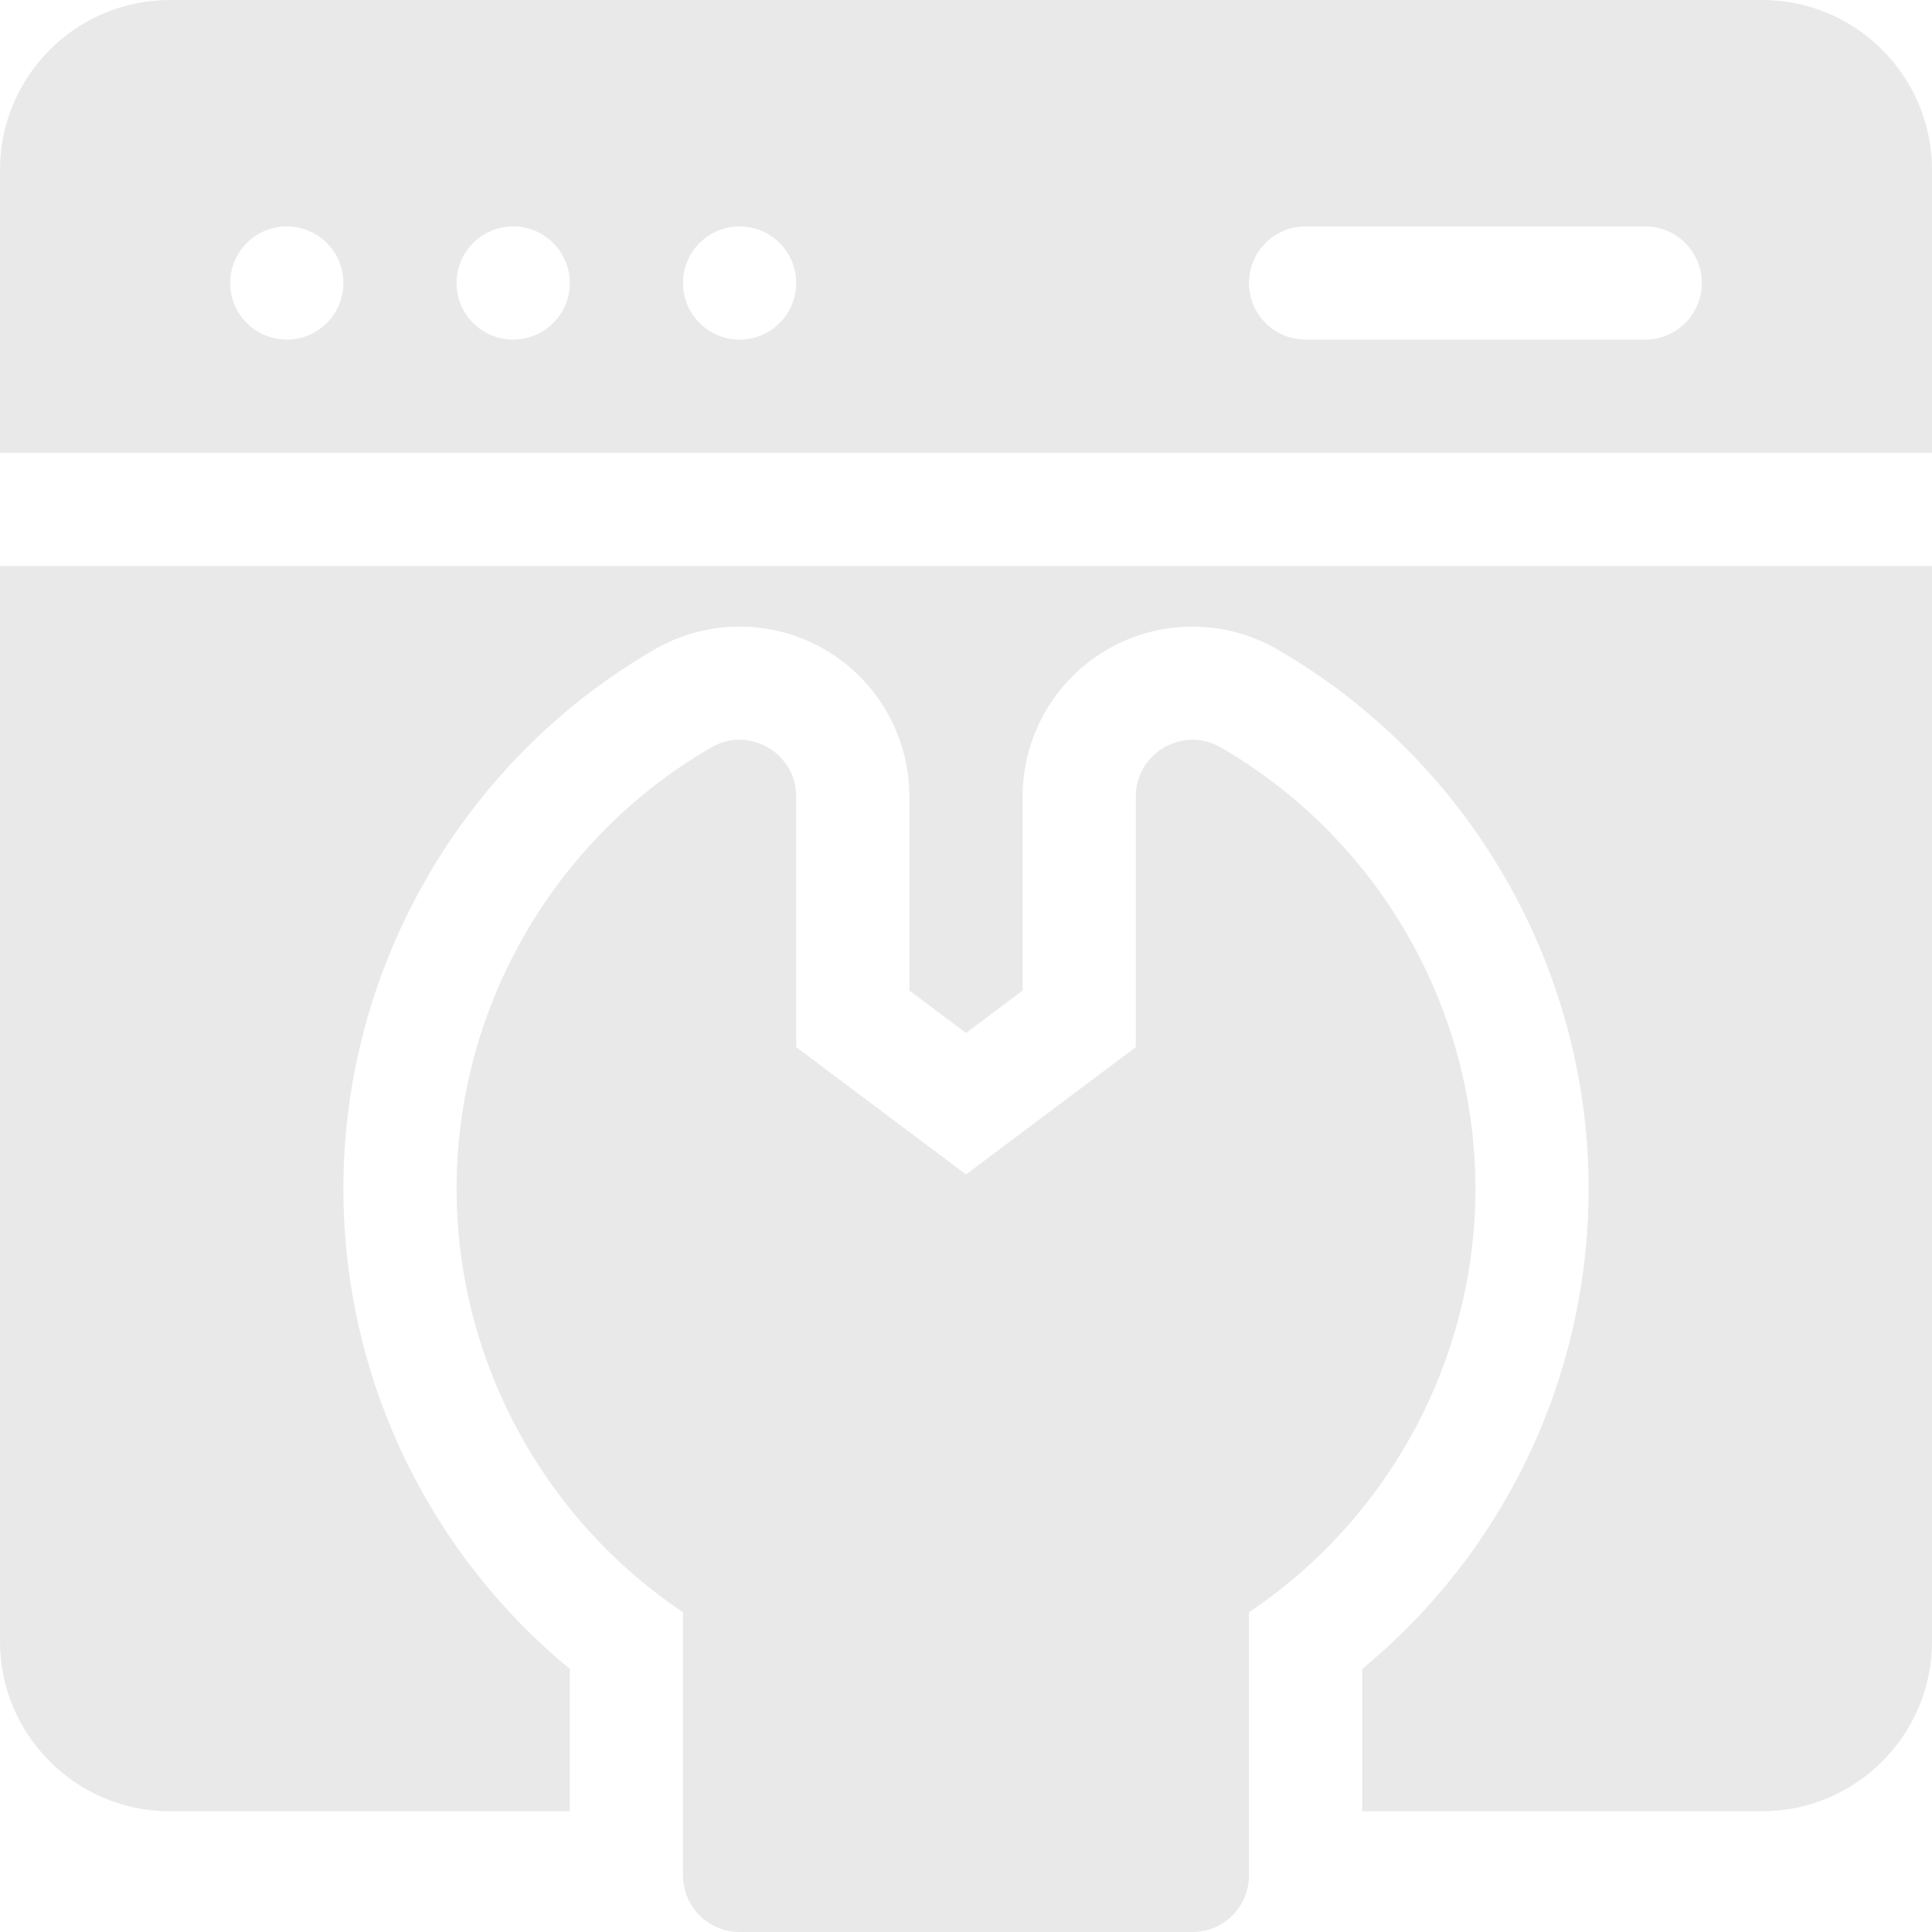
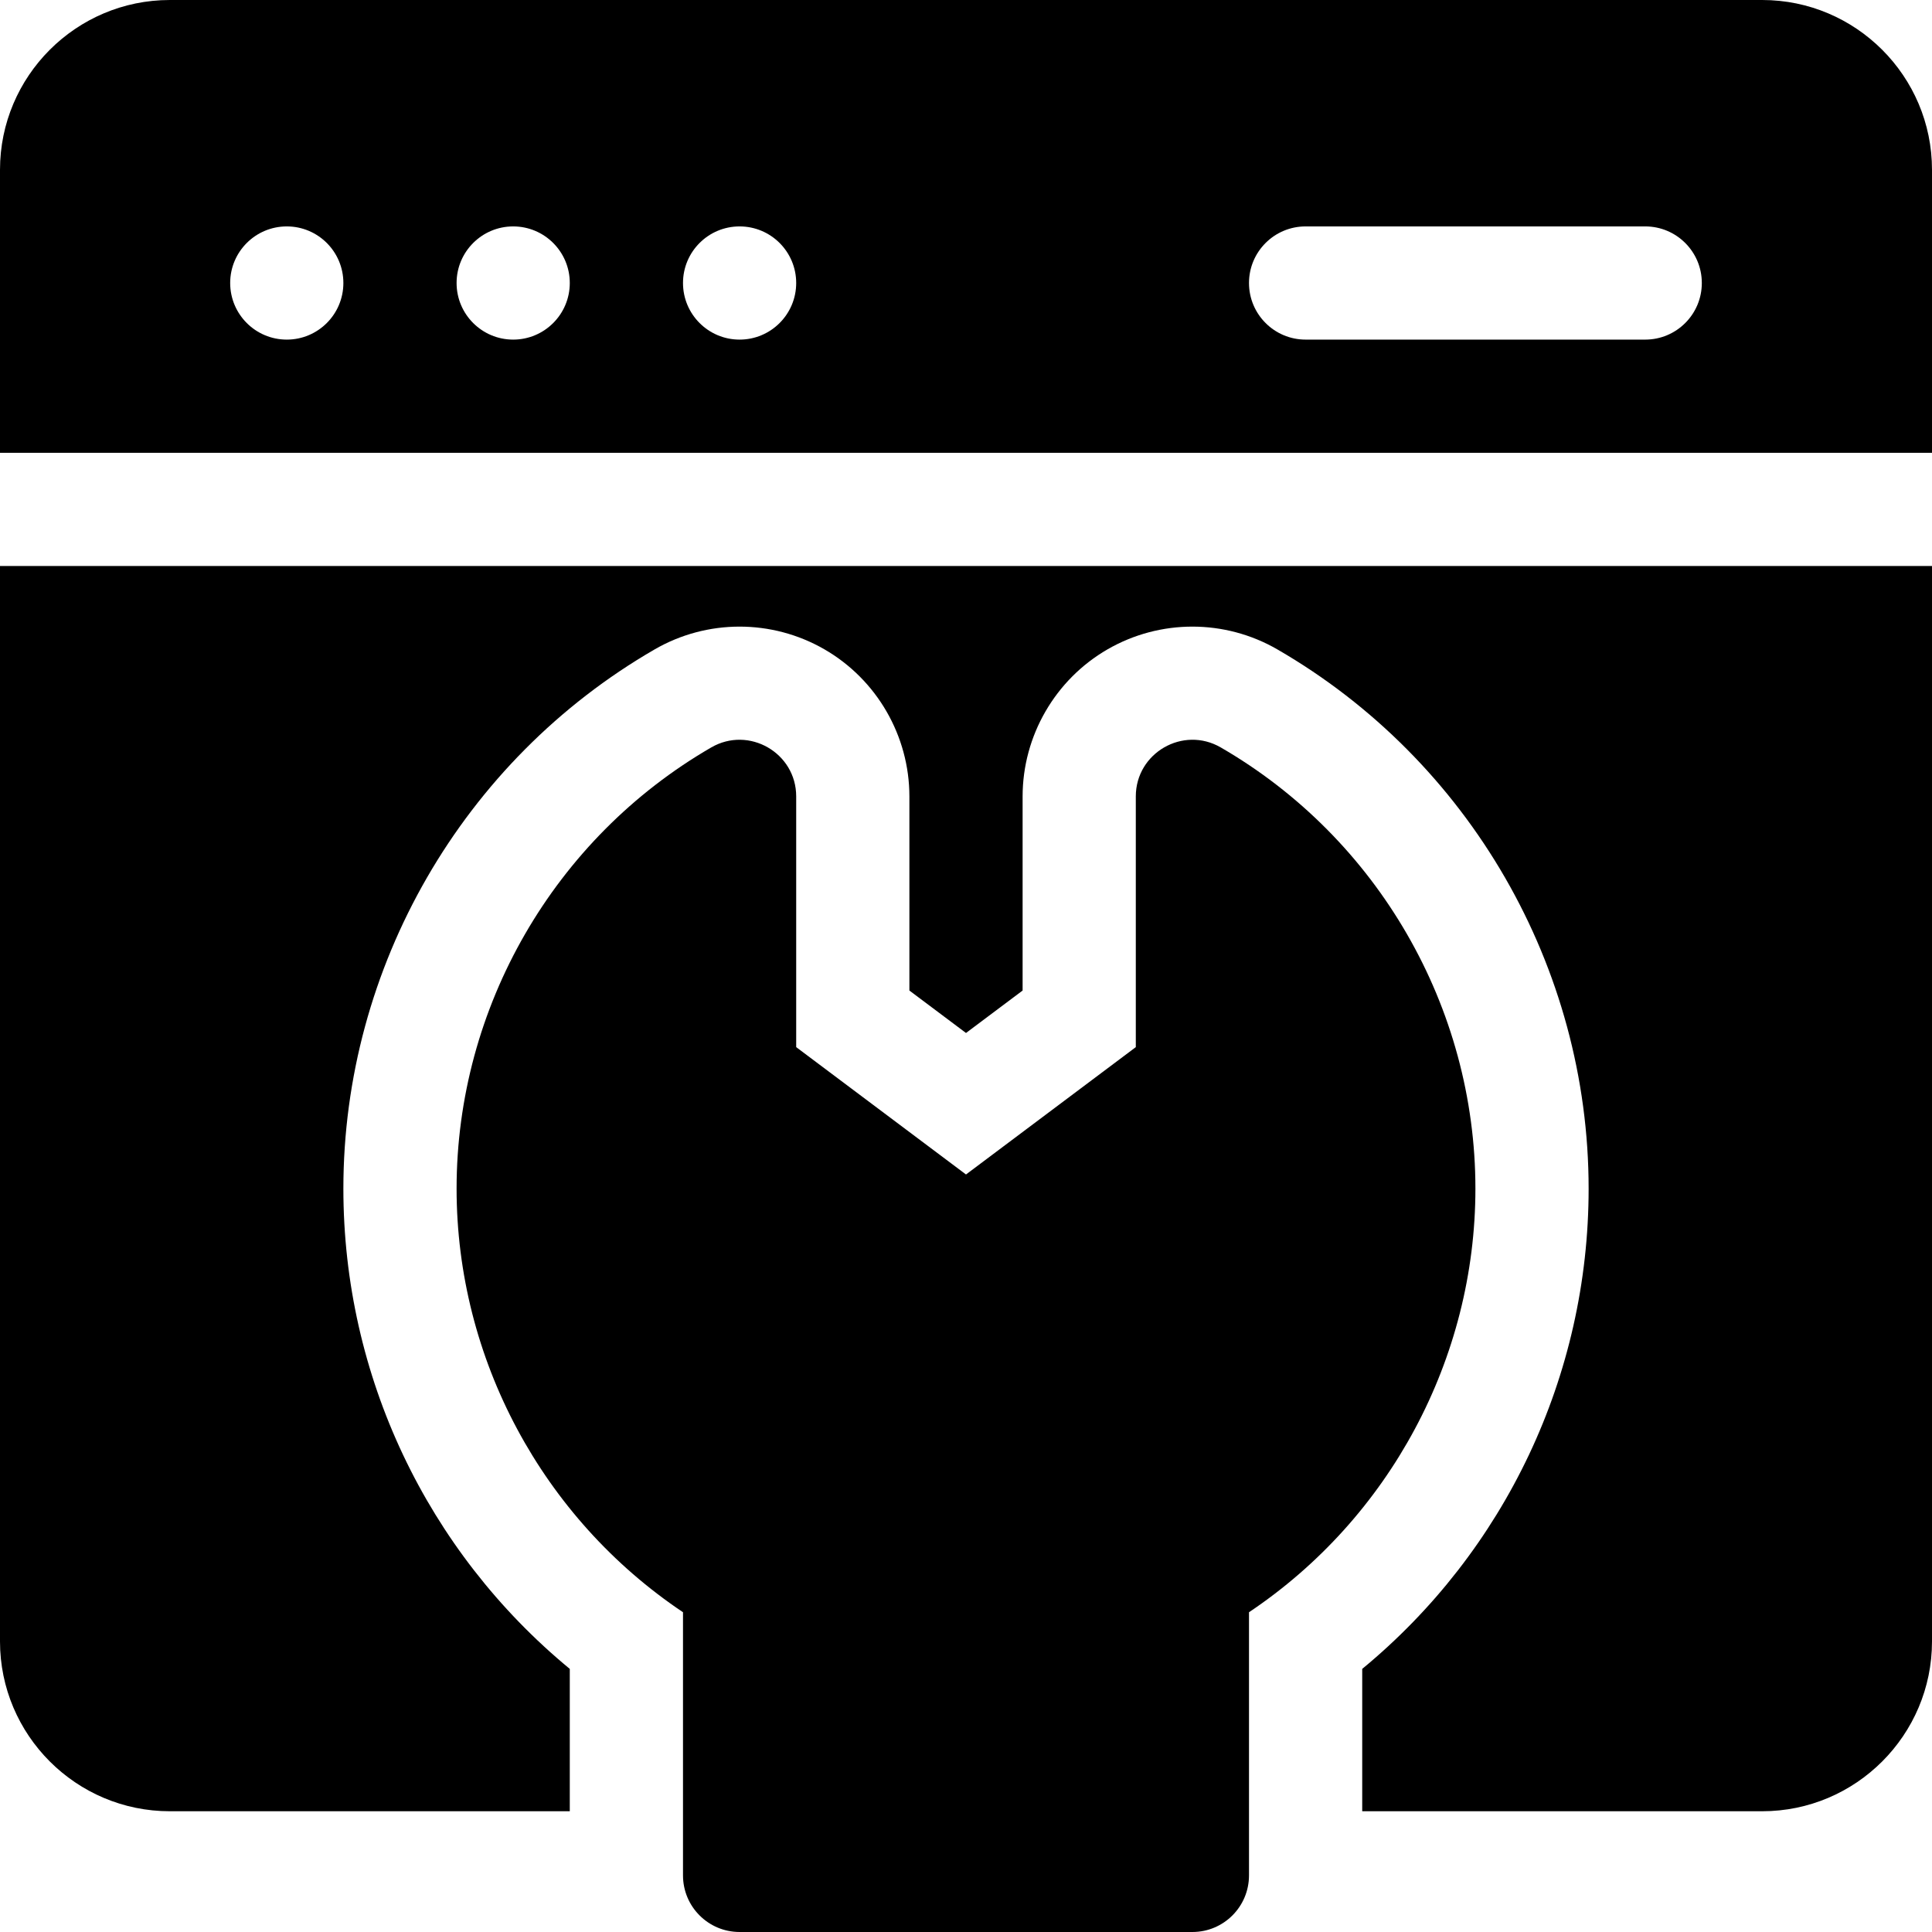
- <svg xmlns="http://www.w3.org/2000/svg" width="100" height="100" viewBox="0 0 100 100" fill="none">
-   <path d="M63.186 38.687C61.234 37.557 58.789 38.971 58.789 41.223V54.199L50 60.791L41.211 54.199V41.223C41.211 38.968 38.763 37.559 36.814 38.687C28.684 43.39 23.633 52.141 23.633 61.523C23.633 70.33 28.082 78.58 35.352 83.449V97.07C35.352 98.688 36.663 100 38.281 100H61.719C63.337 100 64.648 98.688 64.648 97.07V83.449C71.918 78.58 76.367 70.33 76.367 61.523C76.367 52.141 71.316 43.39 63.186 38.687V38.687Z" fill="#E9E9E9" />
-   <path d="M91.211 0H8.789C3.943 0 0 3.943 0 8.789V23.438H100V8.789C100 3.943 96.057 0 91.211 0ZM14.844 17.578C13.226 17.578 11.914 16.266 11.914 14.648C11.914 13.03 13.226 11.719 14.844 11.719C16.462 11.719 17.773 13.03 17.773 14.648C17.773 16.266 16.462 17.578 14.844 17.578ZM26.562 17.578C24.945 17.578 23.633 16.266 23.633 14.648C23.633 13.03 24.945 11.719 26.562 11.719C28.18 11.719 29.492 13.03 29.492 14.648C29.492 16.266 28.18 17.578 26.562 17.578ZM38.281 17.578C36.663 17.578 35.352 16.266 35.352 14.648C35.352 13.03 36.663 11.719 38.281 11.719C39.899 11.719 41.211 13.03 41.211 14.648C41.211 16.266 39.899 17.578 38.281 17.578ZM85.156 17.578H67.578C65.96 17.578 64.648 16.266 64.648 14.648C64.648 13.03 65.96 11.719 67.578 11.719H85.156C86.774 11.719 88.086 13.03 88.086 14.648C88.086 16.266 86.774 17.578 85.156 17.578Z" fill="#E9E9E9" />
-   <path d="M0 84.961C0 89.807 3.943 93.75 8.789 93.75H29.492V86.382C22.101 80.286 17.773 71.211 17.773 61.523C17.773 50.056 23.945 39.362 33.88 33.615C36.593 32.044 39.948 32.038 42.672 33.609C45.385 35.174 47.07 38.091 47.07 41.223V51.27L50 53.467L52.93 51.27V41.223C52.93 38.091 54.615 35.174 57.327 33.609C60.048 32.04 63.402 32.042 66.12 33.615C76.055 39.362 82.227 50.056 82.227 61.523C82.227 71.211 77.899 80.286 70.508 86.382V93.75H91.211C96.057 93.75 100 89.807 100 84.961V29.297H0V84.961Z" fill="#E9E9E9" />
+ <svg xmlns="http://www.w3.org/2000/svg" width="100" height="100" viewBox="0 0 100 100">
+   <path d="M63.186 38.687C61.234 37.557 58.789 38.971 58.789 41.223V54.199L50 60.791L41.211 54.199V41.223C41.211 38.968 38.763 37.559 36.814 38.687C28.684 43.39 23.633 52.141 23.633 61.523C23.633 70.33 28.082 78.58 35.352 83.449V97.07C35.352 98.688 36.663 100 38.281 100H61.719C63.337 100 64.648 98.688 64.648 97.07V83.449C71.918 78.58 76.367 70.33 76.367 61.523C76.367 52.141 71.316 43.39 63.186 38.687V38.687Z" />
+   <path d="M91.211 0H8.789C3.943 0 0 3.943 0 8.789V23.438H100V8.789C100 3.943 96.057 0 91.211 0ZM14.844 17.578C13.226 17.578 11.914 16.266 11.914 14.648C11.914 13.03 13.226 11.719 14.844 11.719C16.462 11.719 17.773 13.03 17.773 14.648C17.773 16.266 16.462 17.578 14.844 17.578ZM26.562 17.578C24.945 17.578 23.633 16.266 23.633 14.648C23.633 13.03 24.945 11.719 26.562 11.719C28.18 11.719 29.492 13.03 29.492 14.648C29.492 16.266 28.18 17.578 26.562 17.578ZM38.281 17.578C36.663 17.578 35.352 16.266 35.352 14.648C35.352 13.03 36.663 11.719 38.281 11.719C39.899 11.719 41.211 13.03 41.211 14.648C41.211 16.266 39.899 17.578 38.281 17.578ZM85.156 17.578H67.578C65.96 17.578 64.648 16.266 64.648 14.648C64.648 13.03 65.96 11.719 67.578 11.719H85.156C86.774 11.719 88.086 13.03 88.086 14.648C88.086 16.266 86.774 17.578 85.156 17.578Z" />
+   <path d="M0 84.961C0 89.807 3.943 93.75 8.789 93.75H29.492V86.382C22.101 80.286 17.773 71.211 17.773 61.523C17.773 50.056 23.945 39.362 33.88 33.615C36.593 32.044 39.948 32.038 42.672 33.609C45.385 35.174 47.07 38.091 47.07 41.223V51.27L50 53.467L52.93 51.27V41.223C52.93 38.091 54.615 35.174 57.327 33.609C60.048 32.04 63.402 32.042 66.12 33.615C76.055 39.362 82.227 50.056 82.227 61.523C82.227 71.211 77.899 80.286 70.508 86.382V93.75H91.211C96.057 93.75 100 89.807 100 84.961V29.297H0V84.961Z" />
</svg>
